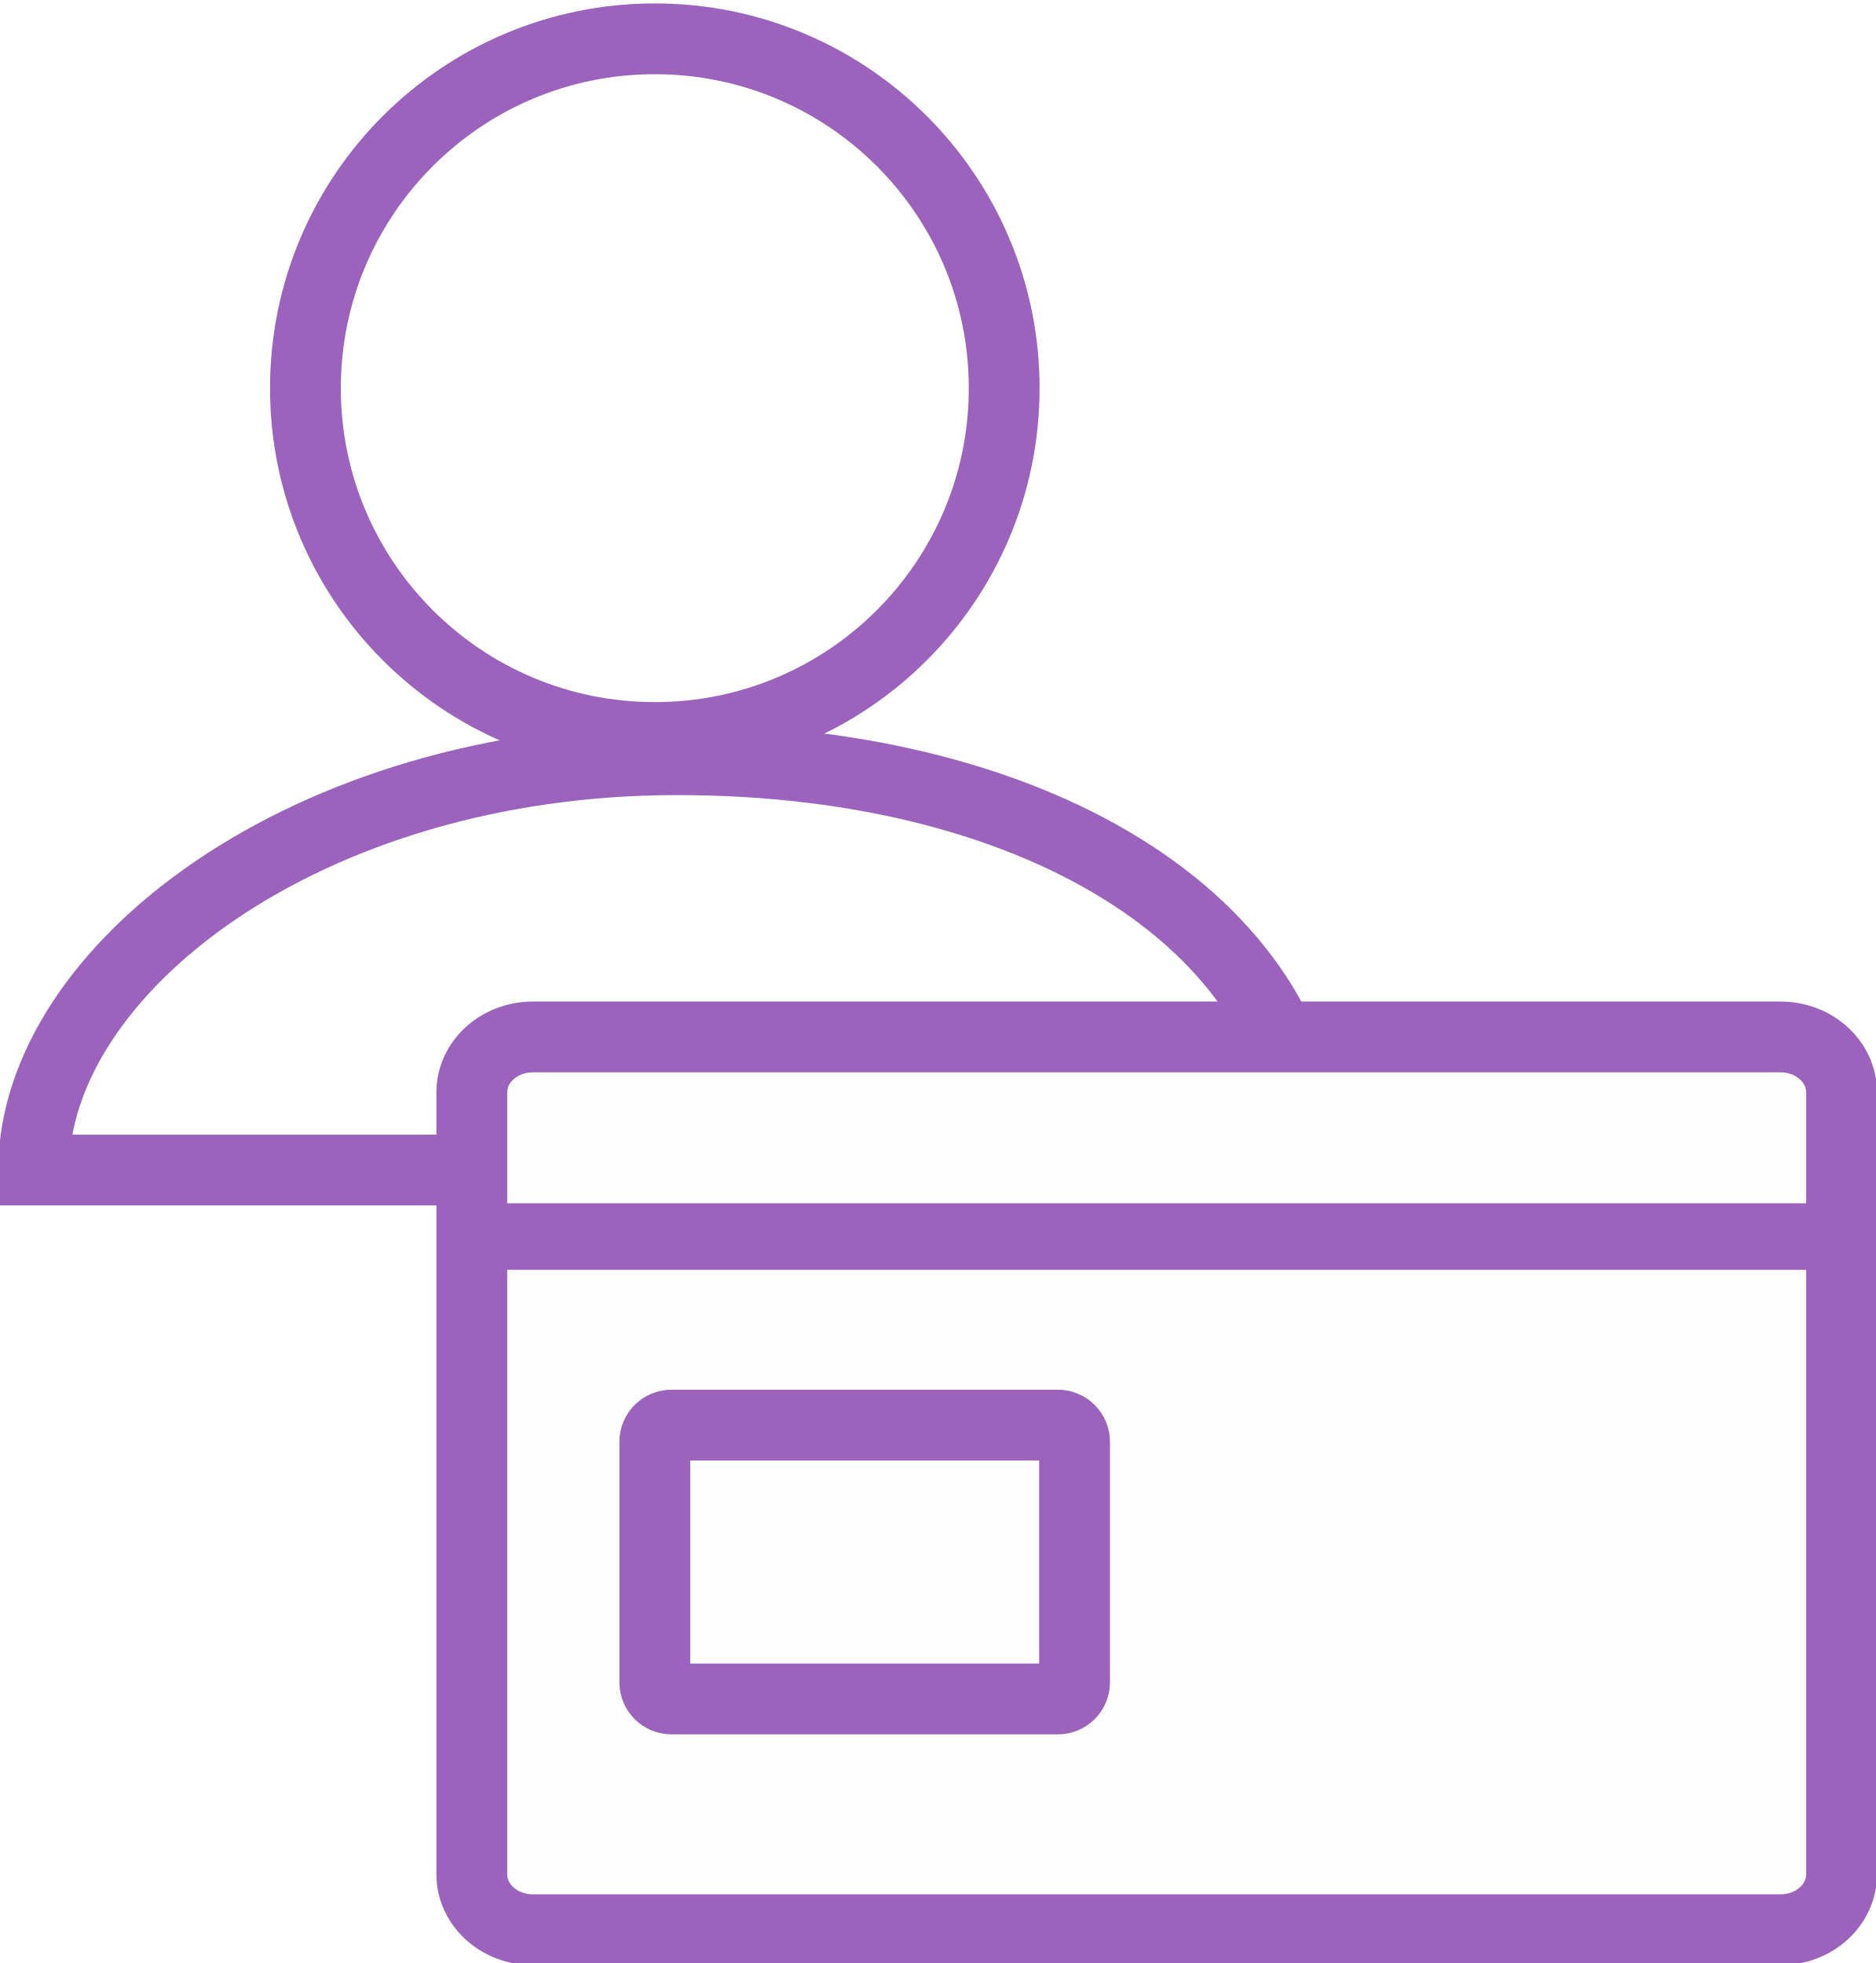
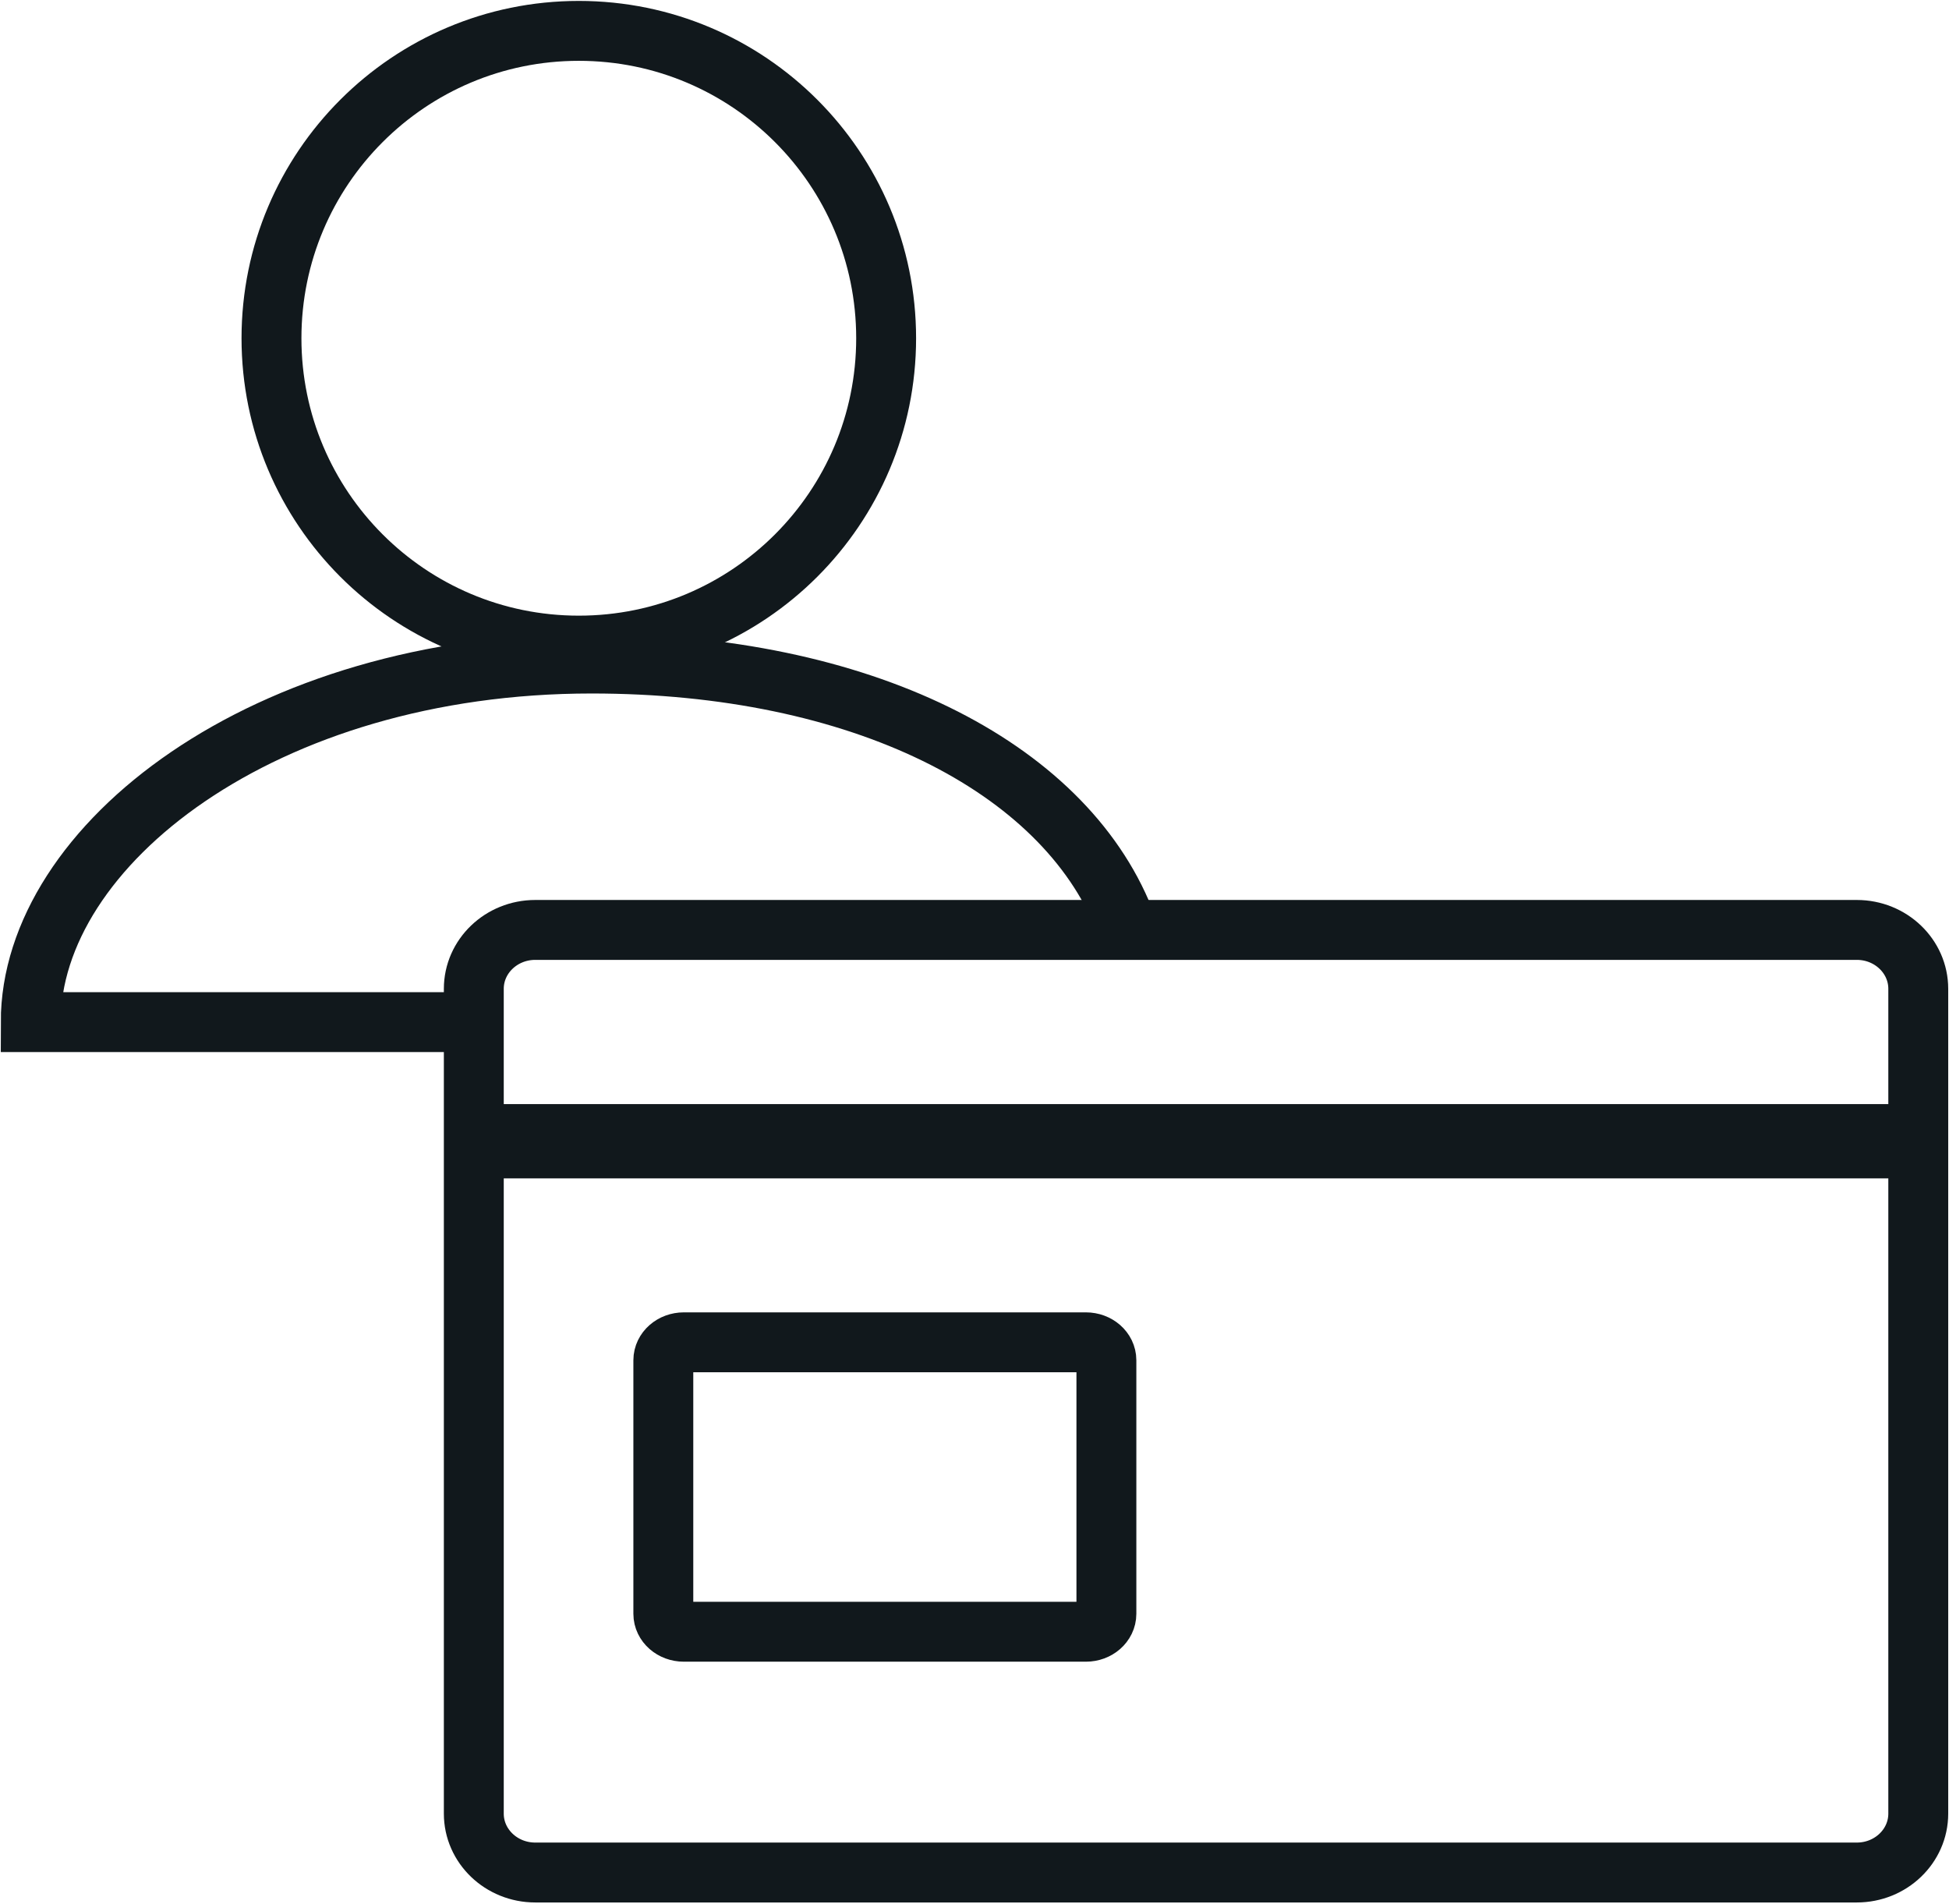
- <svg xmlns="http://www.w3.org/2000/svg" xml:space="preserve" width="1.472in" height="1.541in" version="1.1" style="shape-rendering:geometricPrecision; text-rendering:geometricPrecision; image-rendering:optimizeQuality; fill-rule:evenodd; clip-rule:evenodd" viewBox="0 0 338 354">
+ <svg xmlns="http://www.w3.org/2000/svg" xml:space="preserve" width="45.933mm" height="44.853mm" version="1.1" style="shape-rendering:geometricPrecision; text-rendering:geometricPrecision; image-rendering:optimizeQuality; fill-rule:evenodd; clip-rule:evenodd" viewBox="0 0 761 743">
  <defs>
    <style type="text/css">
   
-     .str1 {stroke:#9B63BC;stroke-width:12.766}
-     .str0 {stroke:#9B63BC;stroke-width:0.689}
+     .str0 {stroke:#11181C;stroke-width:23.386}
    .fil0 {fill:none}
-     .fil1 {fill:#FEFEFE}
-     .fil2 {fill:#9B63BC;fill-rule:nonzero}
+     .fil1 {fill:#11181C;fill-rule:nonzero}
   
  </style>
  </defs>
  <g id="Слой_x0020_1">
-     <g id="_854286144">
-       <path class="fil0 str0" d="M263 262c0,-1 0,-1 0,-2 0,0 0,0 0,0 0,0 0,0 0,-1 0,1 0,1 0,2 0,0 0,0 0,1z" />
-       <path class="fil0 str0" d="M263 254c0,-1 0,0 0,-1 0,0 0,-1 0,-1 0,0 0,0 0,0 0,0 0,0 0,1 0,0 0,0 0,1z" />
-       <circle class="fil0 str1" cx="118" cy="70" r="63" />
-       <path class="fil0 str1" d="M236 211c0,-43 -47,-74 -114,-74 -67,0 -116,38 -116,74l230 0z" />
+     <g id="_3243753907072">
+       <circle class="fil0 str0" cx="226" cy="132" r="120" />
+       <path class="fil0 str0" d="M439 359c-24,-60 -103,-100 -208,-100 -128,0 -219,71 -219,140l177 0" />
+       <rect class="fil0 str0" x="185" y="363" width="564" height="368" rx="24" ry="23" />
+       <polygon class="fil1" points="185,431 750,431 750,460 185,460 " />
+       <rect class="fil0 str0" x="259" y="524" width="173" height="113" rx="8" ry="7" />
    </g>
-     <rect class="fil1 str1" x="85" y="187" width="247" height="161" rx="11" ry="10" />
-     <polygon class="fil2" points="85,217 332,217 332,229 85,229 " />
-     <rect class="fil1 str1" x="118" y="257" width="75.691" height="49.385" rx="3" ry="3" />
  </g>
</svg>
